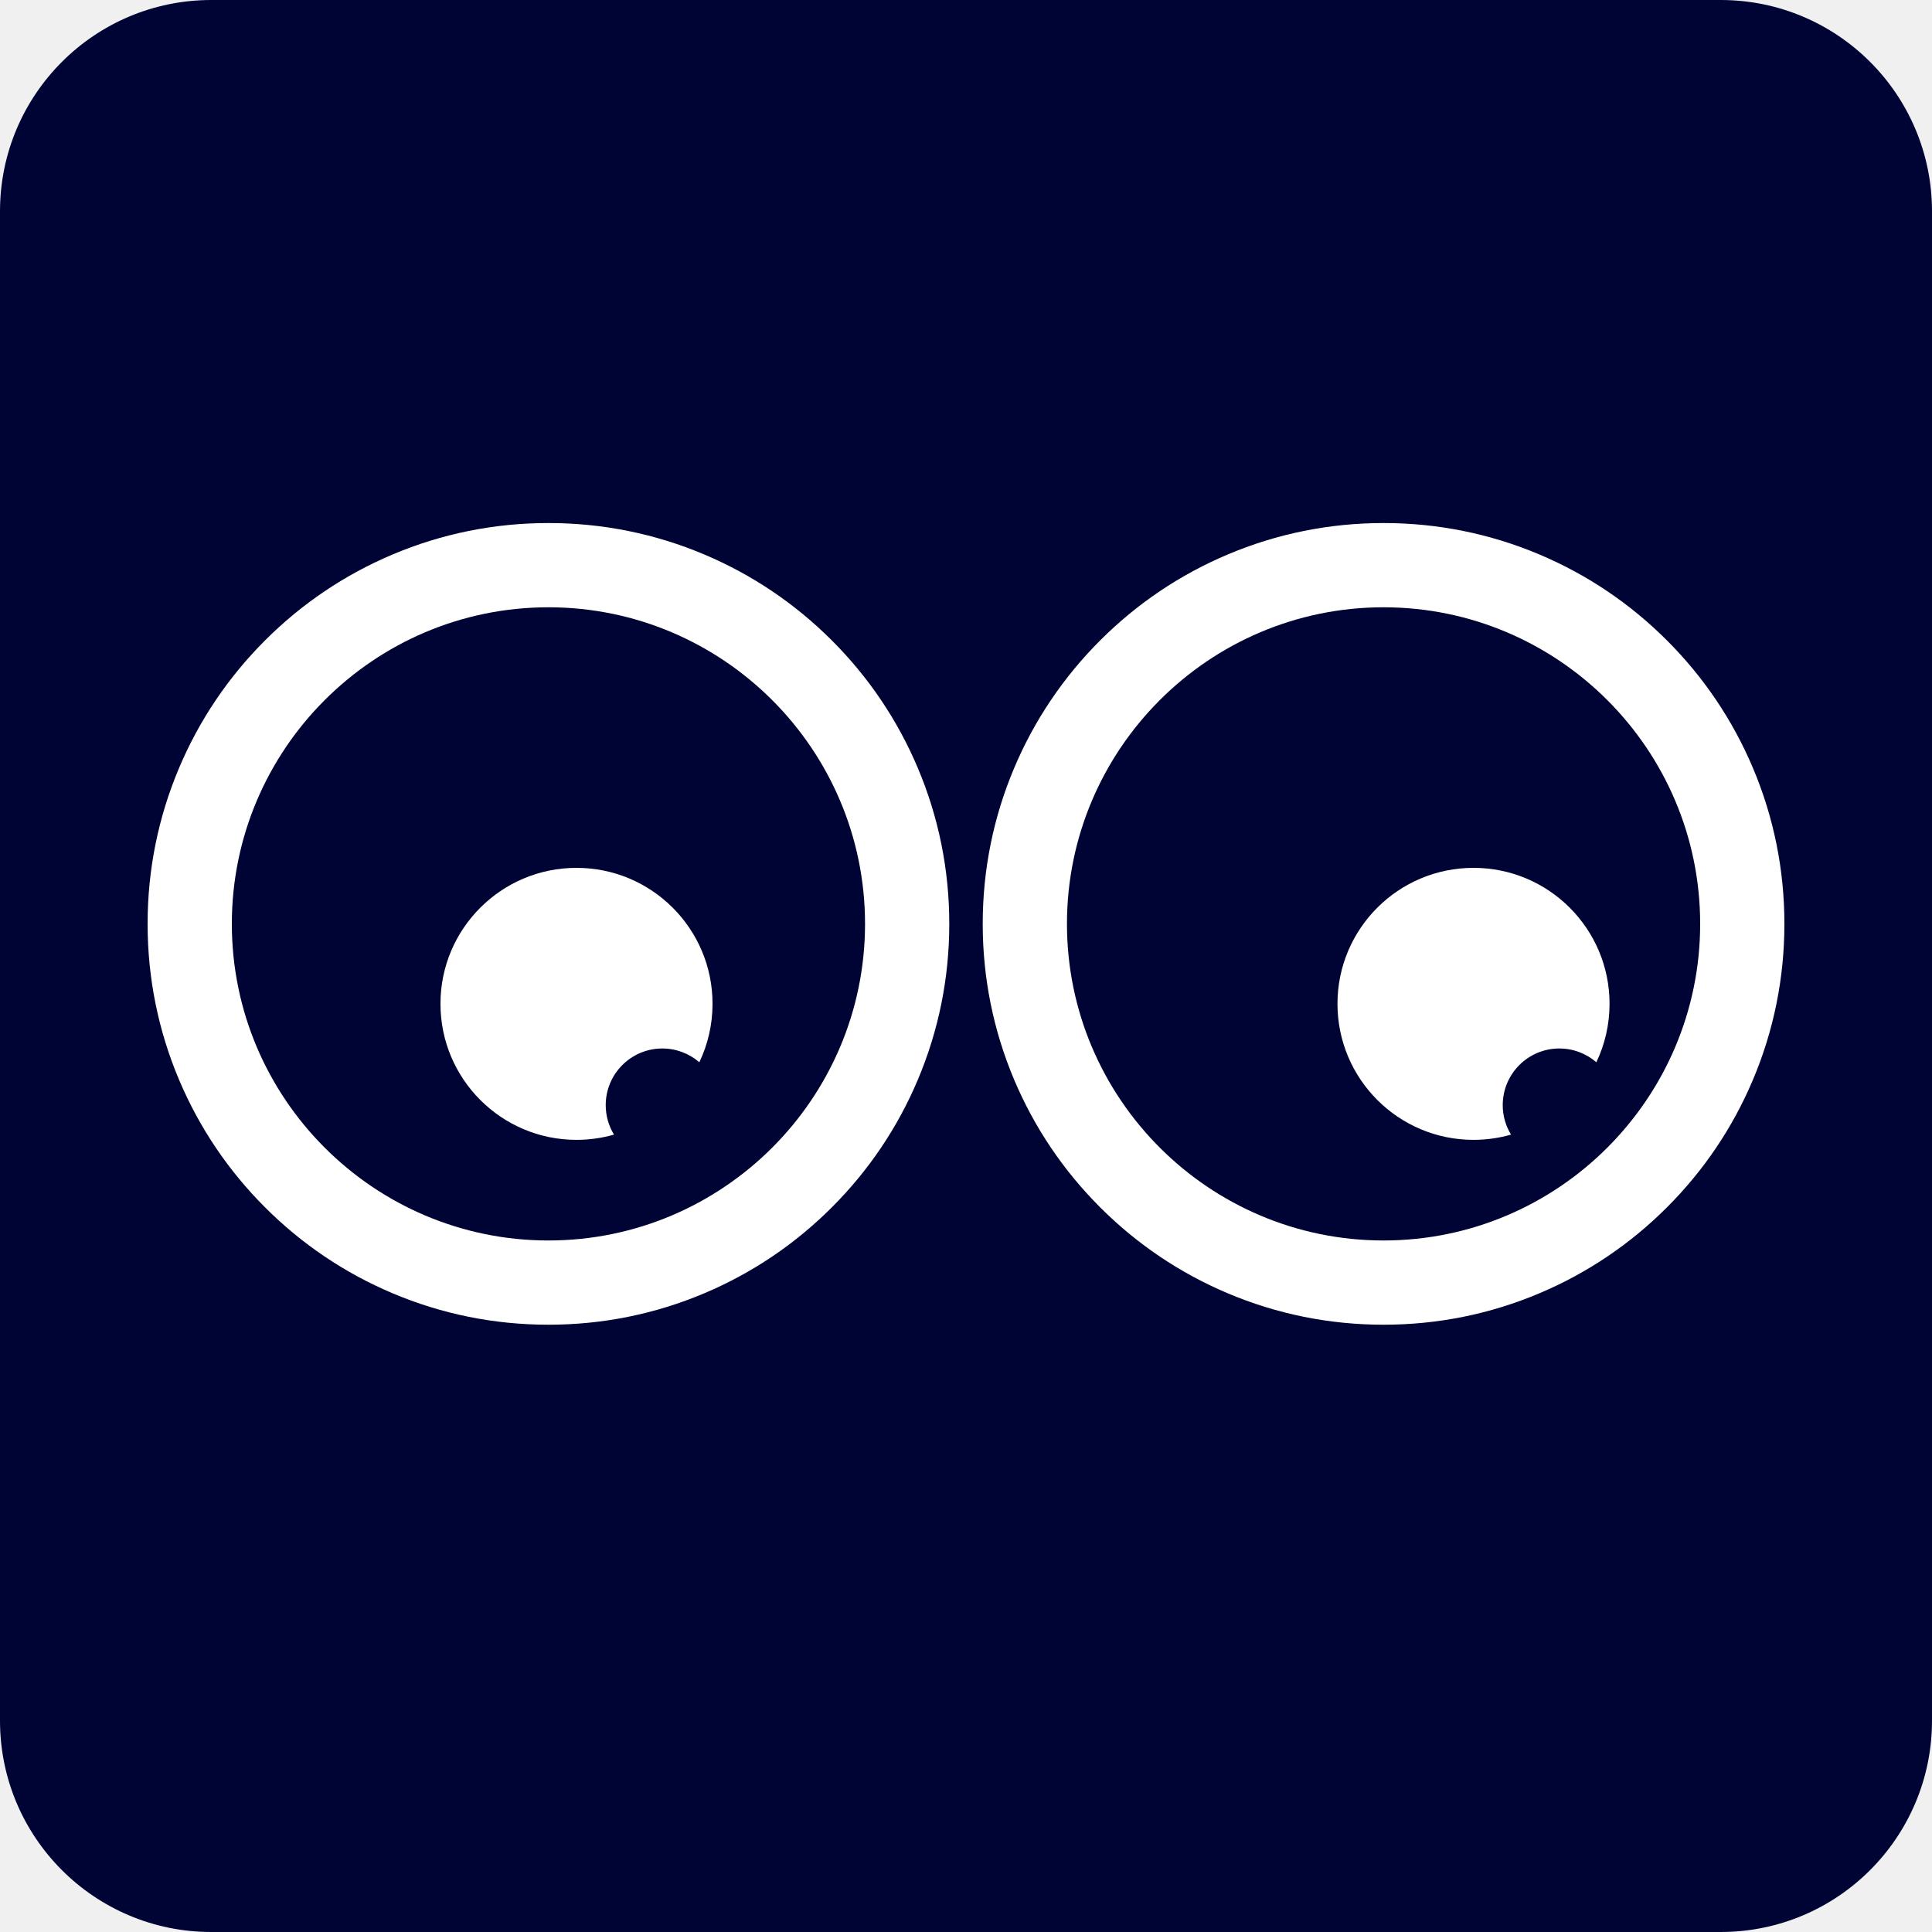
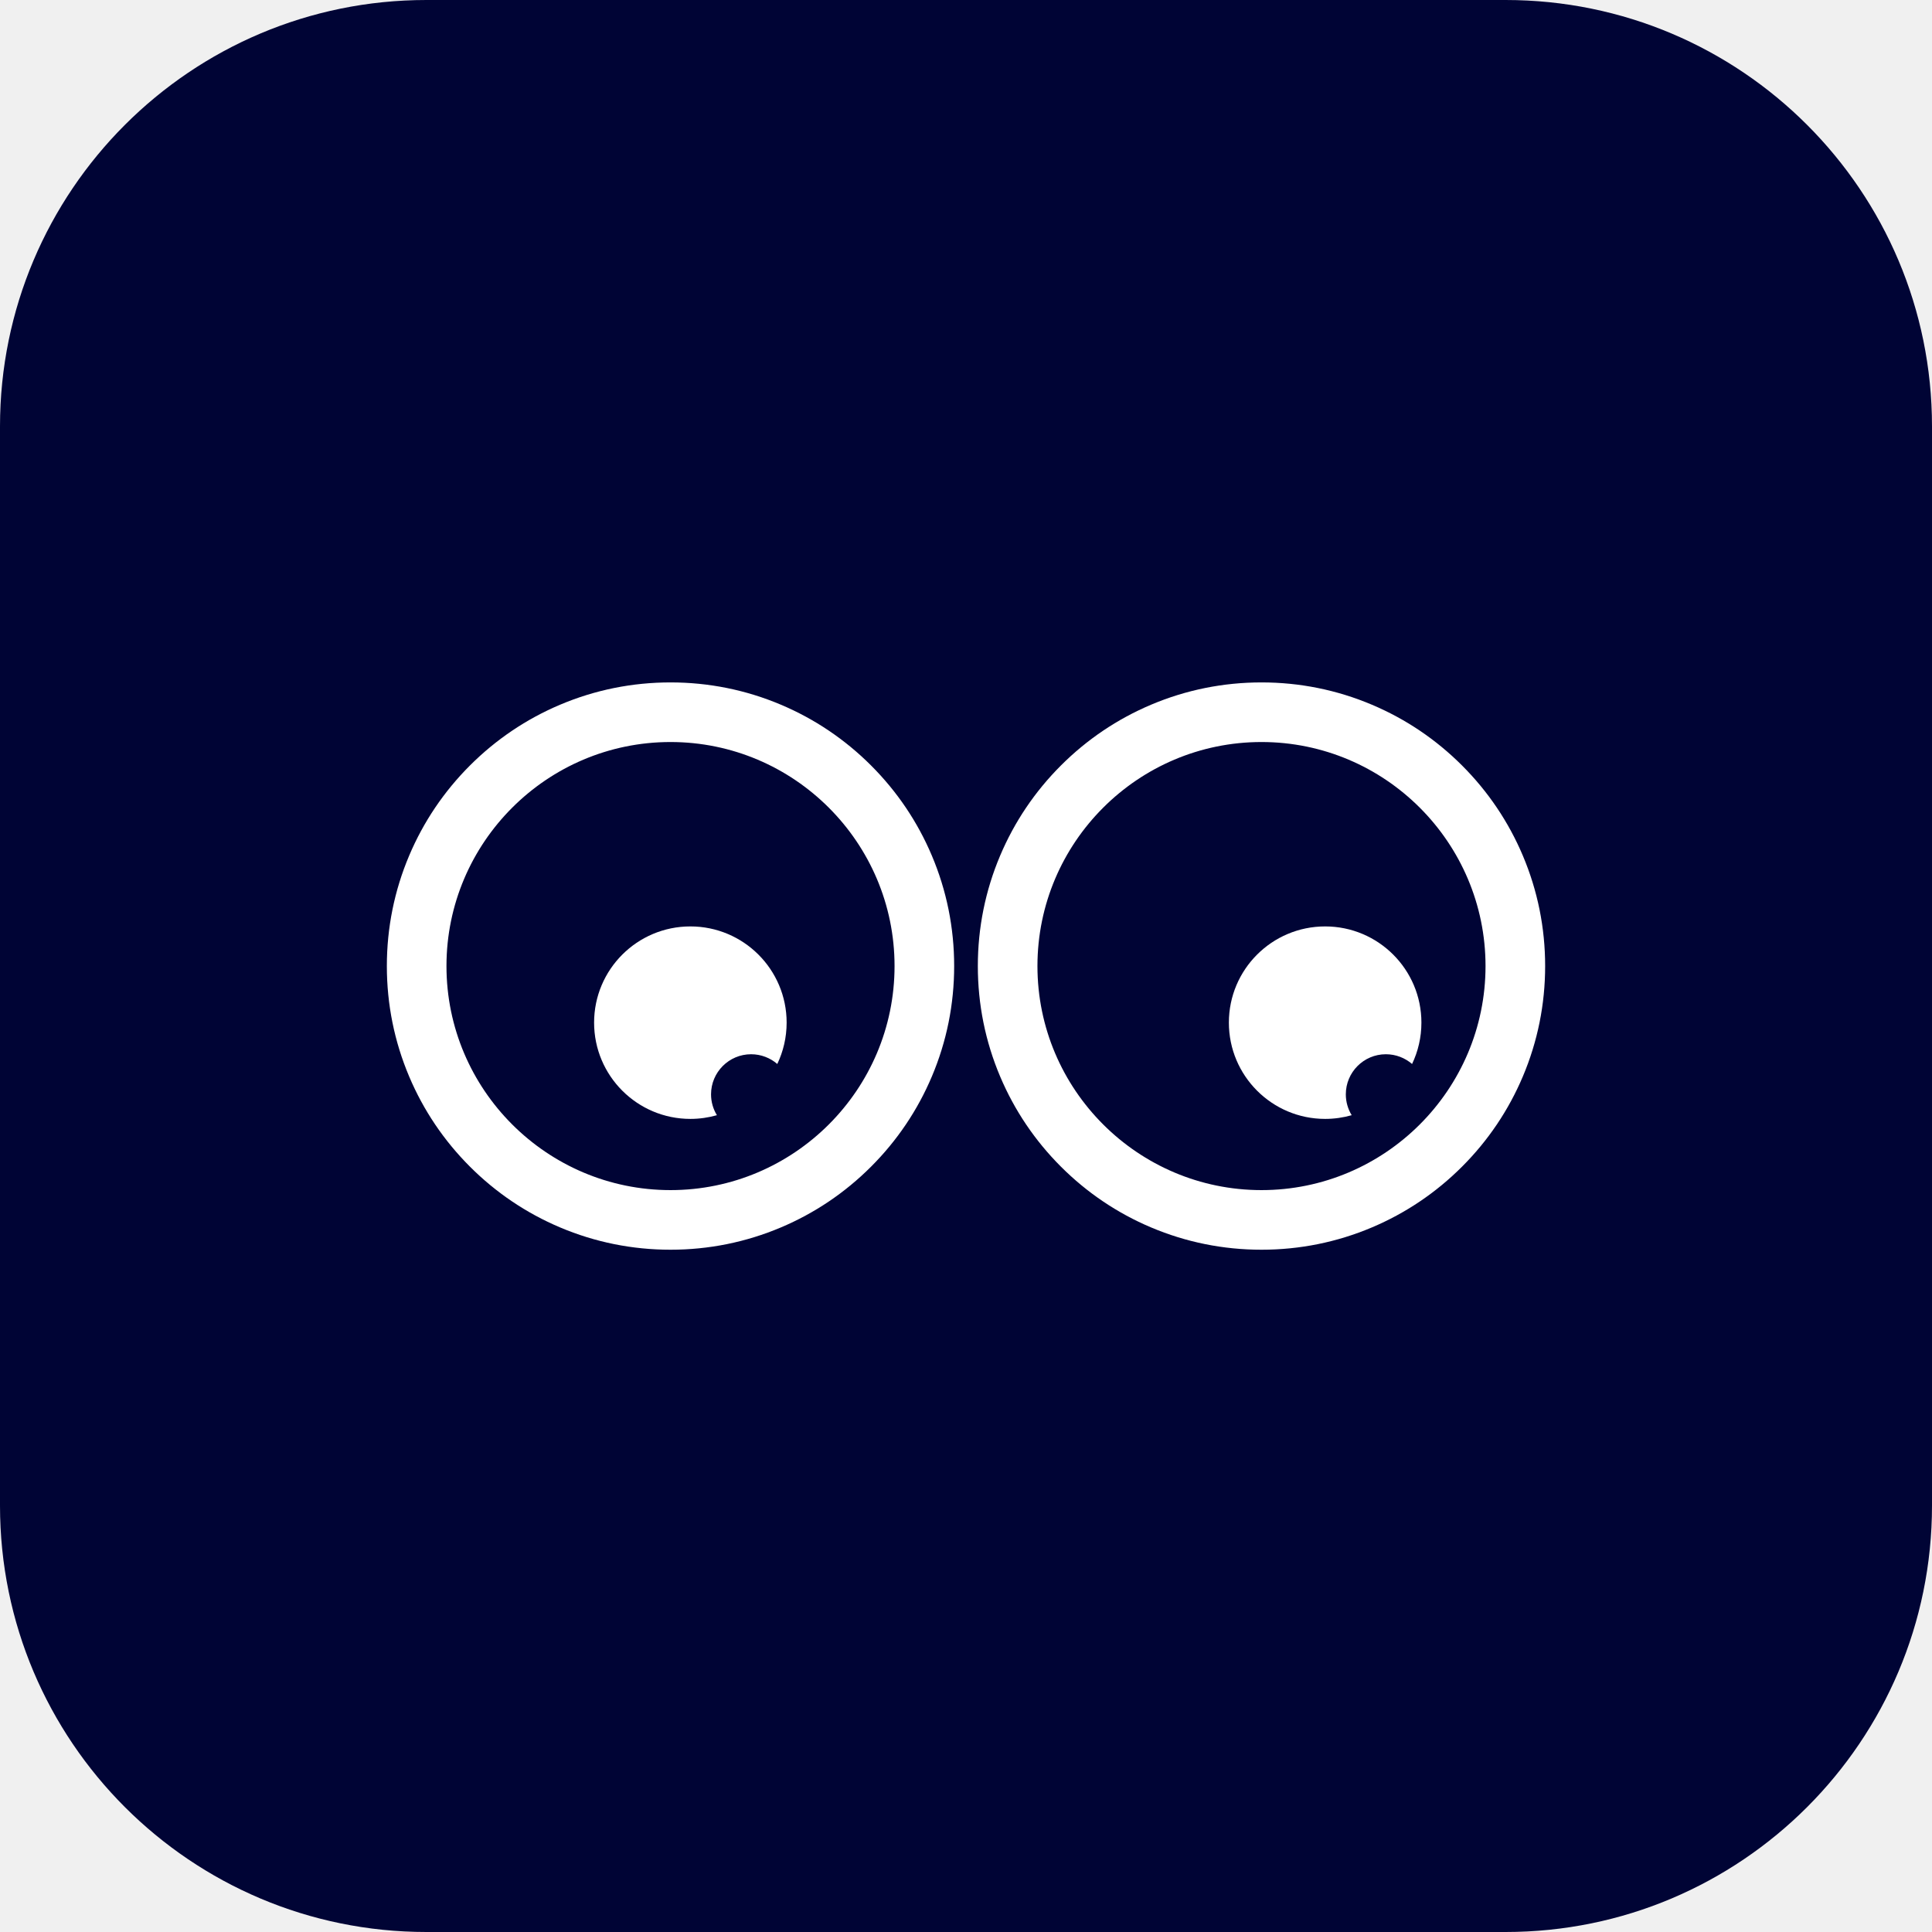
<svg xmlns="http://www.w3.org/2000/svg" viewBox="0 0 512 512">
-   <rect width="512" height="512" rx="56" ry="56" fill="#000435" />
-   <g transform="translate(61.440 160.936) scale(0.1296483) translate(-261.180 -1102.850)">
+   <rect width="512" height="512" rx="113" ry="113" fill="#000435" />
+   <g transform="translate(102.400 180.726) scale(0.09174641) translate(-87.680 -929.350)">
    <path fill="#FFFFFF" d="M3077.32,1913.39c0-153.52-124.56-277.91-278.07-277.91s-278.07,124.39-278.07,277.91,124.56,278.07,278.07,278.07c26.65,0,52.32-3.79,76.67-10.7-10.69-17.44-16.95-38.17-16.95-60.22,0-64,51.83-115.84,115.67-115.84,28.96,0,55.45,10.7,75.69,28.14,17.28-36.2,26.98-76.67,26.98-119.46Z" />
    <path fill="#FFFFFF" d="M1243.76,1913.39c0-153.52-124.56-277.91-278.07-277.91s-278.07,124.39-278.07,277.91c0,153.52,124.56,278.07,278.07,278.07,26.65,0,52.32-3.79,76.67-10.7-10.69-17.44-16.95-38.17-16.95-60.22,0-64,51.83-115.84,115.67-115.84,28.96,0,55.45,10.7,75.69,28.14,17.28-36.2,26.98-76.67,26.98-119.46Z" />
    <path fill="#FFFFFF" d="M908.33,2569.34c-110.57,0-217.88-21.67-318.95-64.42-97.58-41.27-185.19-100.34-260.41-175.56-75.22-75.22-134.28-162.83-175.56-260.41-42.75-101.07-64.42-208.38-64.42-318.95s21.68-217.88,64.42-318.95c41.27-97.58,100.34-185.19,175.56-260.41,75.22-75.22,162.83-134.28,260.41-175.56,101.07-42.75,208.38-64.42,318.95-64.42s217.88,21.67,318.95,64.42c97.58,41.27,185.19,100.34,260.41,175.56,75.22,75.22,134.28,162.83,175.56,260.41,42.75,101.07,64.42,208.38,64.42,318.95s-21.68,217.88-64.42,318.95c-41.27,97.58-100.34,185.19-175.56,260.41-75.22,75.22-162.83,134.28-260.41,175.56-101.07,42.75-208.38,64.42-318.95,64.42ZM908.33,1102.85c-356.84,0-647.15,290.31-647.15,647.15s290.31,647.15,647.15,647.15,647.15-290.31,647.15-647.15-290.31-647.15-647.15-647.15Z" />
    <path fill="#FFFFFF" d="M2615.38,2569.34c-110.57,0-217.88-21.67-318.95-64.42-97.58-41.27-185.19-100.34-260.41-175.56-75.22-75.22-134.28-162.83-175.56-260.41-42.75-101.07-64.42-208.38-64.42-318.95s21.68-217.88,64.42-318.95c41.27-97.58,100.34-185.19,175.56-260.41,75.22-75.22,162.83-134.28,260.41-175.56,101.07-42.75,208.38-64.42,318.95-64.42s217.88,21.67,318.95,64.42c97.58,41.27,185.19,100.34,260.41,175.56,75.22,75.22,134.28,162.83,175.56,260.41,42.75,101.07,64.42,208.38,64.42,318.95s-21.68,217.88-64.42,318.95c-41.27,97.58-100.34,185.19-175.56,260.41-75.22,75.22-162.83,134.28-260.41,175.56-101.07,42.75-208.38,64.42-318.95,64.42ZM2615.38,1102.85c-356.84,0-647.15,290.31-647.15,647.15s290.31,647.15,647.15,647.15,647.15-290.31,647.15-647.15-290.31-647.15-647.15-647.15Z" />
  </g>
</svg>
